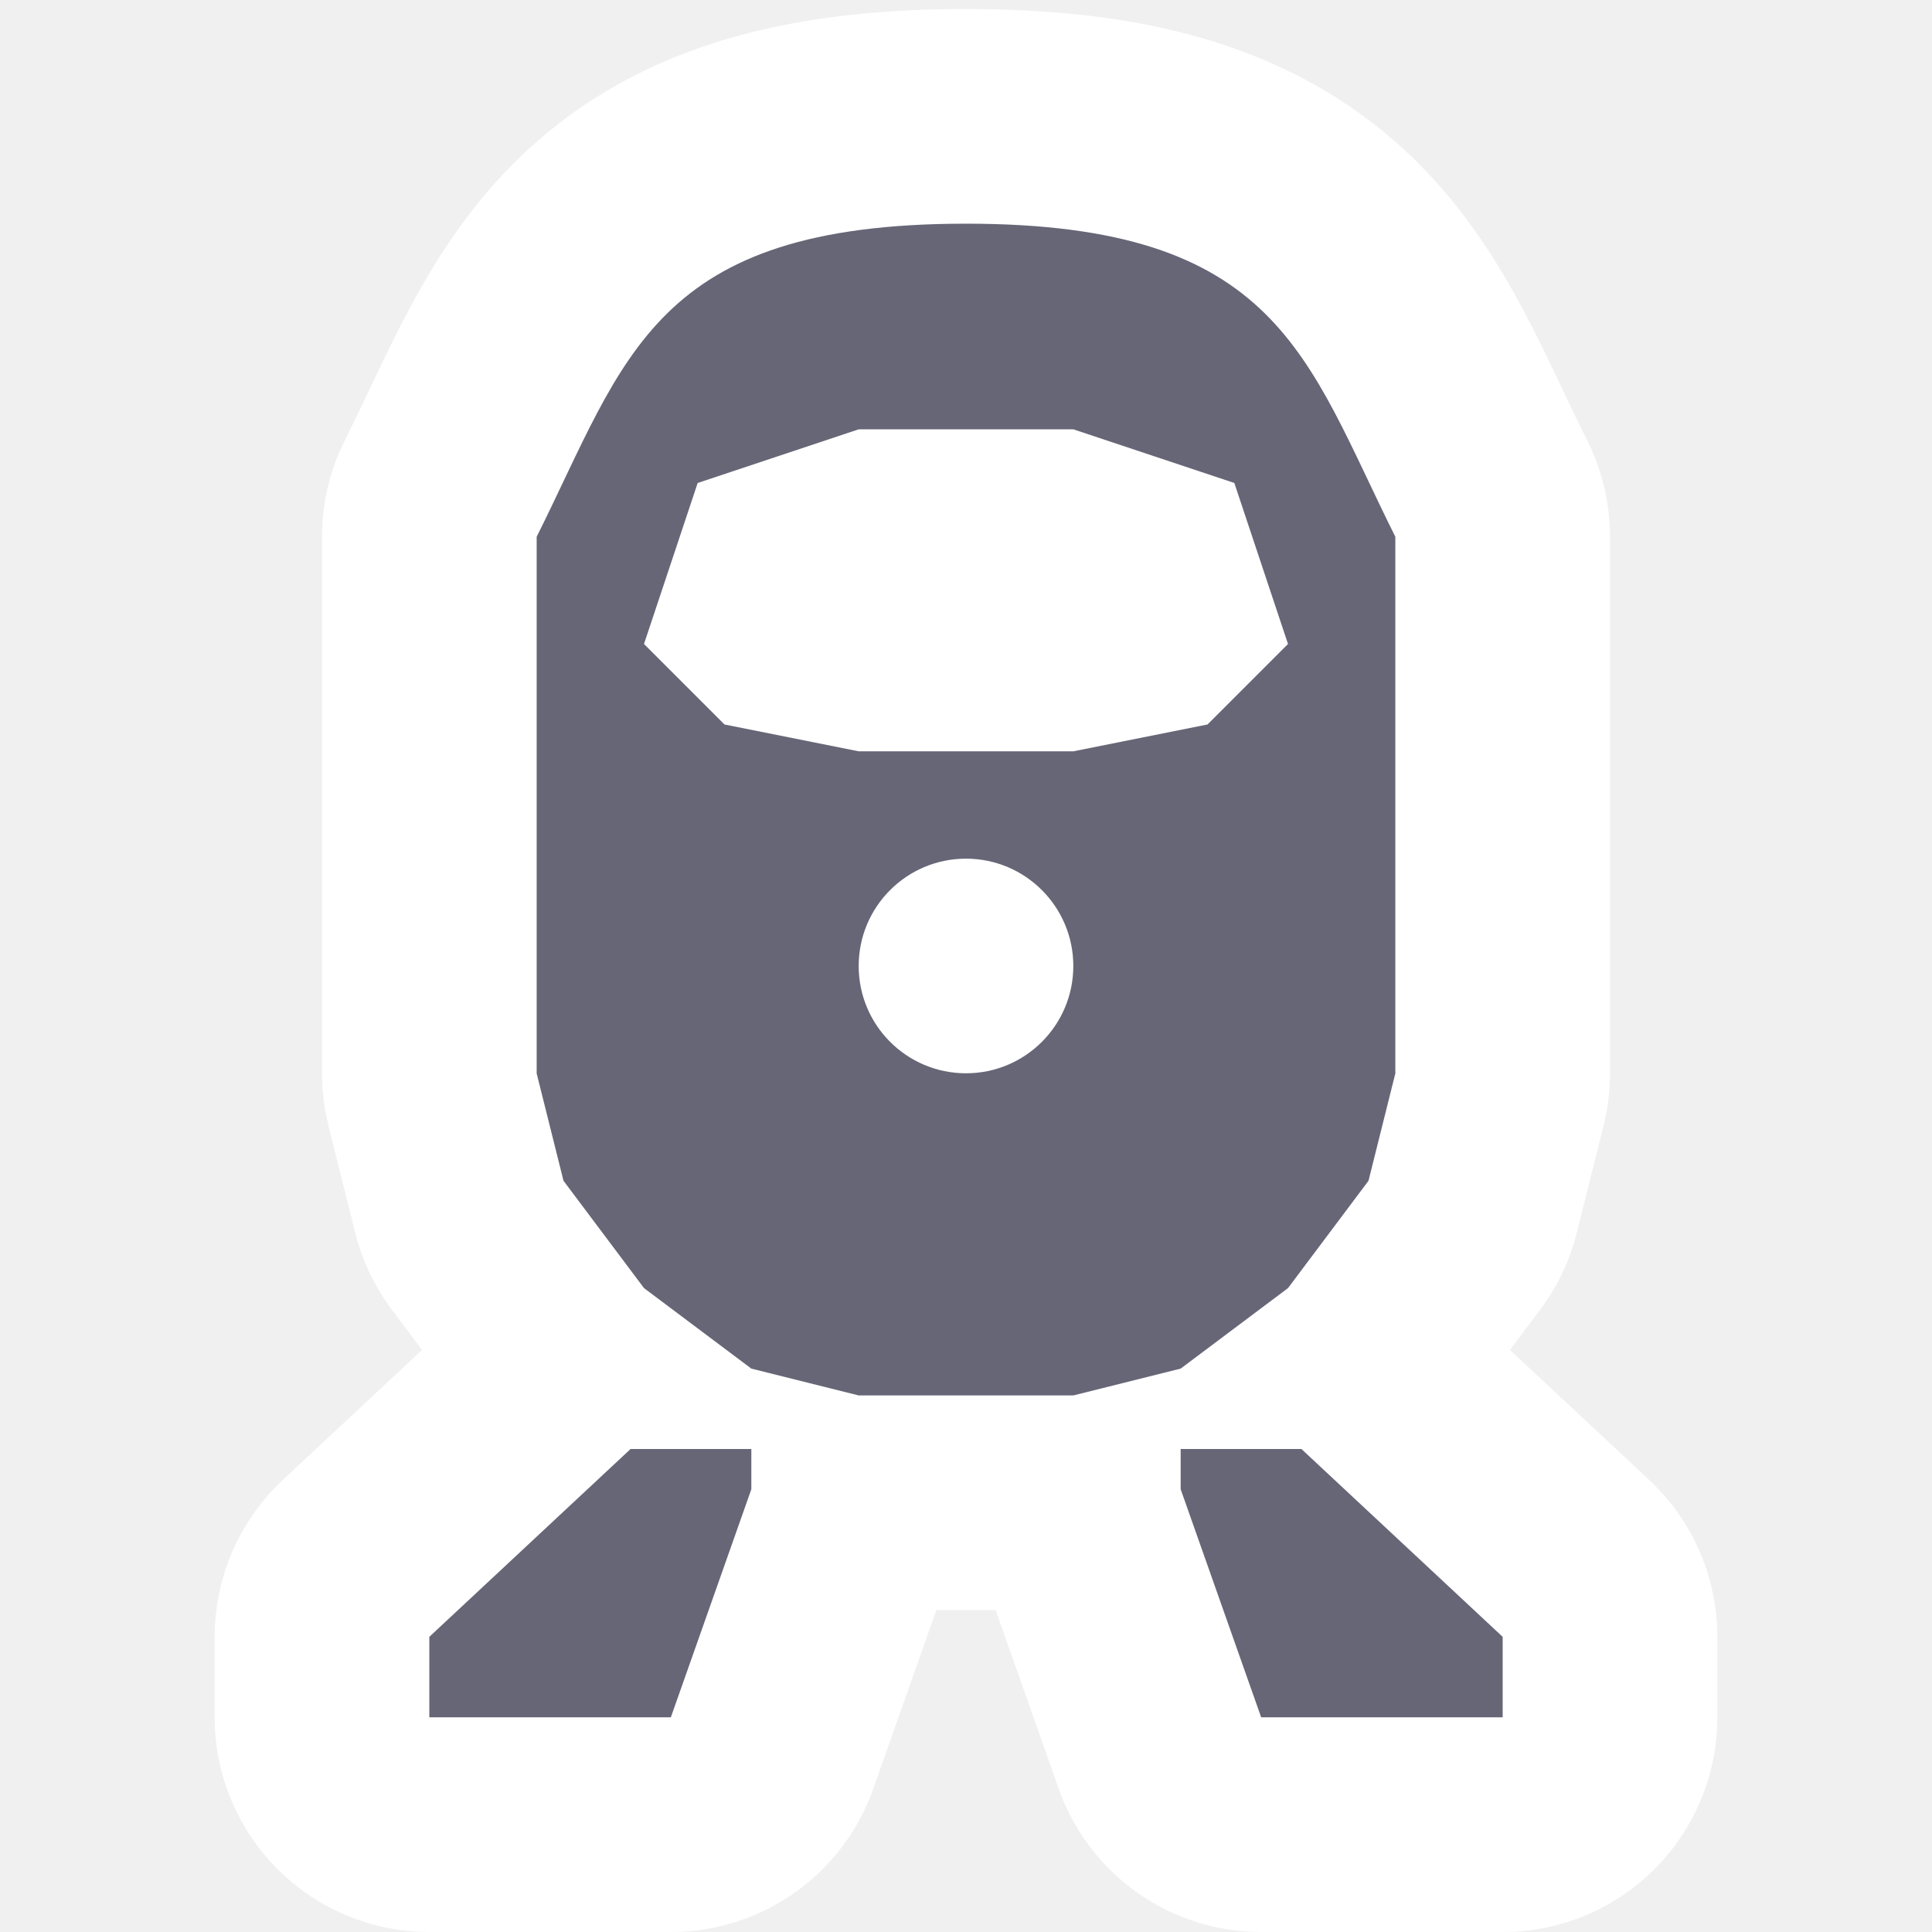
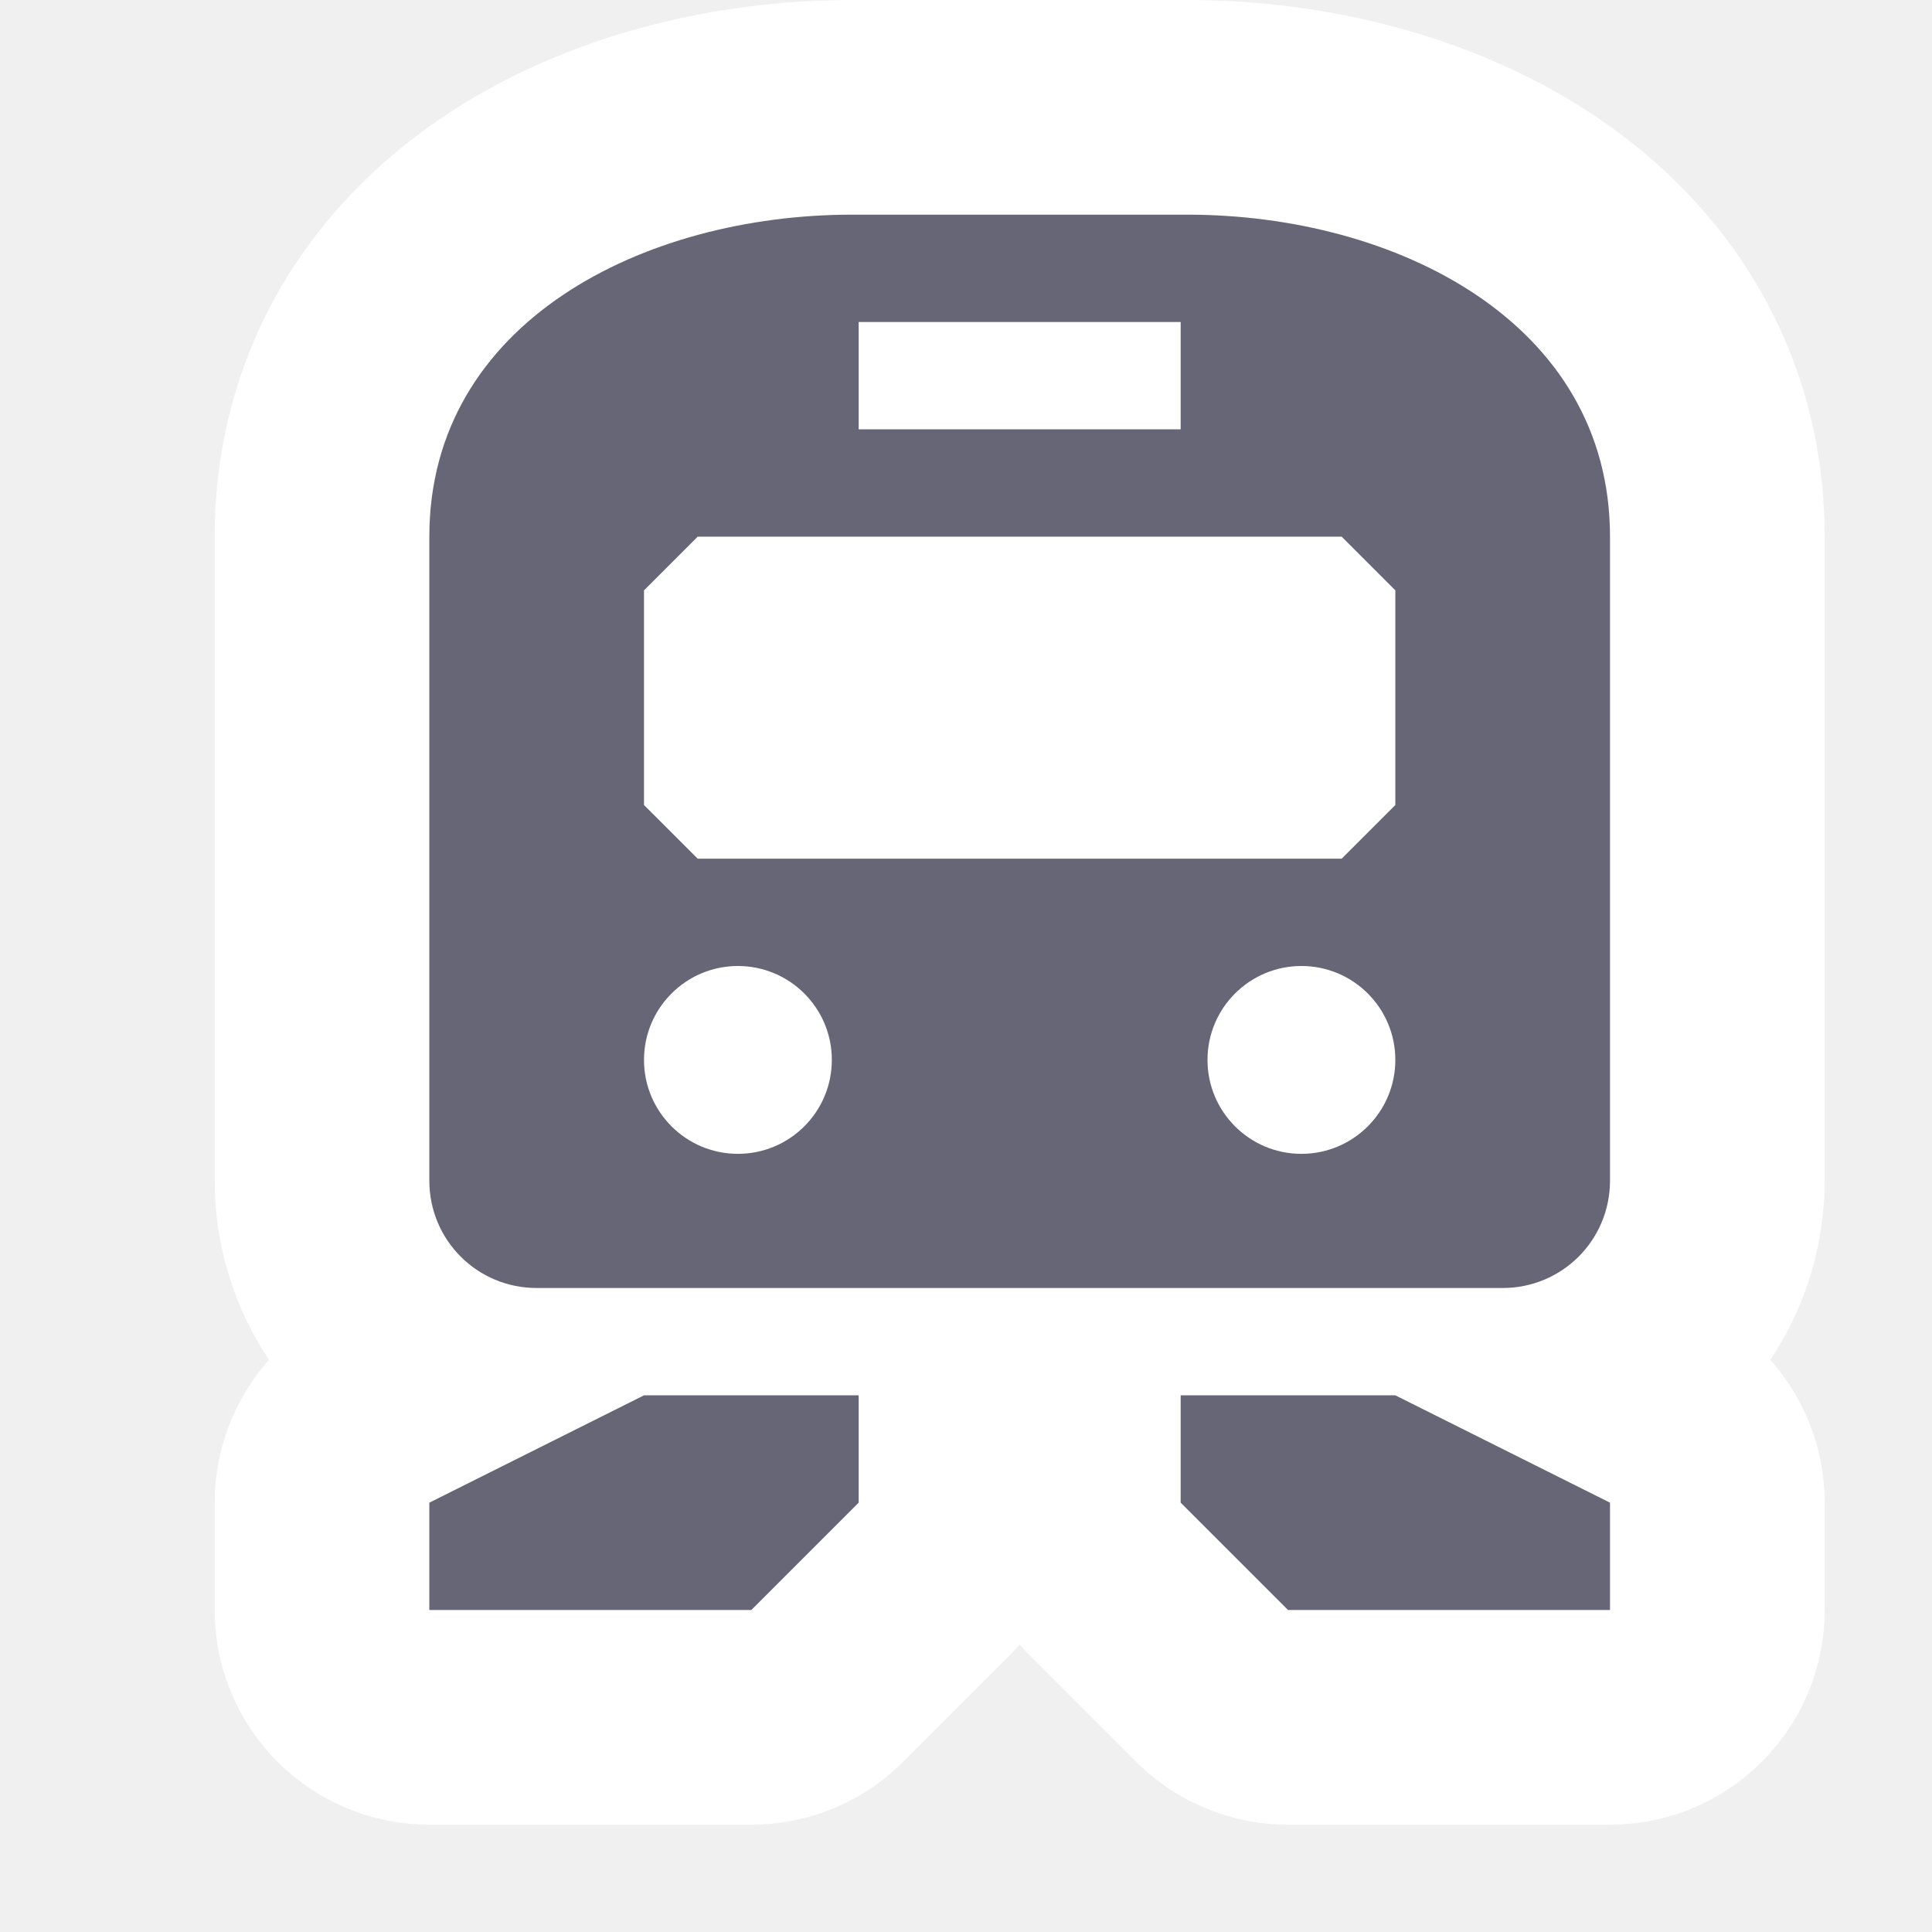
- <svg xmlns="http://www.w3.org/2000/svg" version="1.1" width="18" height="18" id="svg3122">
-   <defs id="defs3124" />
-   <g transform="translate(0,-1034.362)" id="layer1">
-     <path id="path3126" d="m 9,1036.446 c -2.917,0 -3.167,1.25 -4,2.917 l 0,5 0.25,1 0.75,1 1,0.75 1,0.25 2,0 1,-0.25 1,-0.75 0.75,-1 0.25,-1 0,-5 c -0.833,-1.667 -1.083,-2.917 -4,-2.917 z M 8,1038.362 l 2,0 1.5,0.5 0.5,1.5 -0.75,0.75 -1.25,0.25 -2,0 -1.25,-0.25 -0.75,-0.75 0.5,-1.5 z" style="color:#000000;fill:#666677;fill-opacity:1;fill-rule:nonzero;stroke:#ffffff;stroke-width:4;marker:none;visibility:visible;display:inline;overflow:visible;enable-background:accumulate;stroke-linejoin:round;stroke-miterlimit:4;stroke-dasharray:none" />
-     <path id="path3128" d="m 4,1050.362 0,-0.75 1.875,-1.75 1.125,0 0,0.375 -0.75,2.125 z" style="color:#000000;fill:#666677;fill-opacity:1;fill-rule:nonzero;stroke:#ffffff;stroke-width:4;marker:none;visibility:visible;display:inline;overflow:visible;enable-background:accumulate;stroke-linejoin:round;stroke-miterlimit:4;stroke-dasharray:none" />
-     <path style="color:#000000;fill:#666677;fill-opacity:1;fill-rule:nonzero;stroke:#ffffff;stroke-width:4;marker:none;visibility:visible;display:inline;overflow:visible;enable-background:accumulate;stroke-linejoin:round;stroke-miterlimit:4;stroke-dasharray:none" d="m 14,1050.362 0,-0.75 -1.875,-1.75 -1.125,0 0,0.375 0.75,2.125 z" id="path3130" />
-     <rect width="18" height="18" x="-2.8881836e-06" y="1034.362" id="rect24871" style="color:#000000;fill:#ffffff;fill-opacity:0;stroke:none;stroke-width:2;marker:none;visibility:visible;display:inline;overflow:visible;enable-background:accumulate" />
-     <path style="color:#000000;fill:#666677;fill-opacity:1;fill-rule:nonzero;stroke:none;stroke-width:2;marker:none;visibility:visible;display:inline;overflow:visible;enable-background:accumulate" d="m 9,1036.446 c -2.917,0 -3.167,1.25 -4,2.917 l 0,5 0.25,1 0.75,1 1,0.75 1,0.25 2,0 1,-0.25 1,-0.75 0.75,-1 0.25,-1 0,-5 c -0.833,-1.667 -1.083,-2.917 -4,-2.917 z M 8,1038.362 l 2,0 1.5,0.5 0.5,1.5 -0.75,0.75 -1.25,0.25 -2,0 -1.25,-0.25 -0.75,-0.75 0.5,-1.5 z" id="path24879" />
-     <path style="color:#000000;fill:#666677;fill-opacity:1;fill-rule:nonzero;stroke:none;stroke-width:2;marker:none;visibility:visible;display:inline;overflow:visible;enable-background:accumulate" d="m 4,1050.362 0,-0.75 1.875,-1.75 1.125,0 0,0.375 -0.75,2.125 z" id="path4060" />
-     <path id="path4079" d="m 14,1050.362 0,-0.75 -1.875,-1.75 -1.125,0 0,0.375 0.75,2.125 z" style="color:#000000;fill:#666677;fill-opacity:1;fill-rule:nonzero;stroke:none;stroke-width:2;marker:none;visibility:visible;display:inline;overflow:visible;enable-background:accumulate" />
-     <path style="color:#000000;fill:#ffffff;fill-opacity:1;fill-rule:evenodd;stroke:#ffffff;stroke-width:0.333;stroke-miterlimit:4;stroke-dasharray:none;marker:none;visibility:visible;display:inline;overflow:visible;enable-background:accumulate" id="path4083" d="M 7,6 A 1,1 0 1 1 5,6 1,1 0 1 1 7,6 z" transform="matrix(0.8571415,0,0,0.8571415,3.857153,1038.219)" />
+ <svg xmlns="http://www.w3.org/2000/svg" width="18" height="18" id="svg4619" version="1.1">
+   <defs id="defs4621" />
+   <g id="layer1" transform="translate(0,-1034.362)">
+     <path style="fill:#666677;fill-opacity:1;stroke:#ffffff;stroke-width:4;stroke-miterlimit:4;stroke-dasharray:none;stroke-linejoin:round;stroke-linecap:round" d="M 7.938 2 C 6 2 4 3 4 5 L 4 10.25 L 4 11 C 4 11.554 4.446 12 5 12 L 14 12 C 14.554 12 15 11.554 15 11 L 15 10.25 L 15 5 C 15 3 13 2 11.062 2 L 7.938 2 z M 8 3 L 11 3 L 11 4 L 8 4 L 8 3 z M 6.5 5 L 12.5 5 L 13 5.5 L 13 7.5 L 12.5 8 L 6.5 8 L 6 7.5 L 6 5.5 L 6.5 5 z M 6 13 L 4 14 L 4 15 L 7 15 L 8 14 L 8 13 L 6 13 z M 11 13 L 11 14 L 12 15 L 15 15 L 15 14 L 13 13 L 11 13 z " transform="translate(0,1034.362)" id="path6609" />
+     <path style="fill:#666677;fill-opacity:1;stroke:none" d="M 7.938,2 C 6,2 4,3 4,5 L 4,10.25 4,11 c 0,0.554 0.446,1 1,1 l 9,0 c 0.554,0 1,-0.446 1,-1 L 15,10.25 15,5 C 15,3 13,2 11.062,2 z M 8,3 11,3 11,4 8,4 z M 6,5.5 6.5,5 l 6,0 0.5,0.5 0,2 L 12.5,8 6.5,8 6,7.5 z" transform="translate(0,1034.362)" id="rect3226" />
+     <path style="fill:#666677;fill-opacity:1;stroke:none" d="m 8,1047.362 -2,0 -2,1 0,1 3,0 1,-1 z" id="path3787-5" />
+     <path id="path3122" d="m 11,1047.362 2,0 2,1 0,1 -3,0 -1,-1 z" style="fill:#666677;fill-opacity:1;stroke:none" />
+     <rect style="color:#000000;fill:#ffffff;fill-opacity:0;fill-rule:nonzero;stroke:none;stroke-width:1;marker:none;visibility:visible;display:inline;overflow:visible;enable-background:accumulate" id="rect7990" width="18" height="18" x="0" y="0" transform="translate(0,1034.362)" />
+     <path style="color:#000000;fill:#ffffff;fill-opacity:1;fill-rule:nonzero;stroke:none;stroke-width:4;marker:none;visibility:visible;display:inline;overflow:visible;enable-background:accumulate" id="path6097" d="m 7,10 a 0.5,1 0 1 1 -1,0 0.5,1 0 1 1 1,0 z" transform="matrix(1.75,0,0,0.875,-4.5,1035.487)" />
+     <path transform="matrix(1.75,0,0,0.875,0.75,1035.487)" d="m 7,10 a 0.5,1 0 1 1 -1,0 0.5,1 0 1 1 1,0 z" id="path6607" style="color:#000000;fill:#ffffff;fill-opacity:1;fill-rule:nonzero;stroke:none;stroke-width:4;marker:none;visibility:visible;display:inline;overflow:visible;enable-background:accumulate" />
  </g>
</svg>
